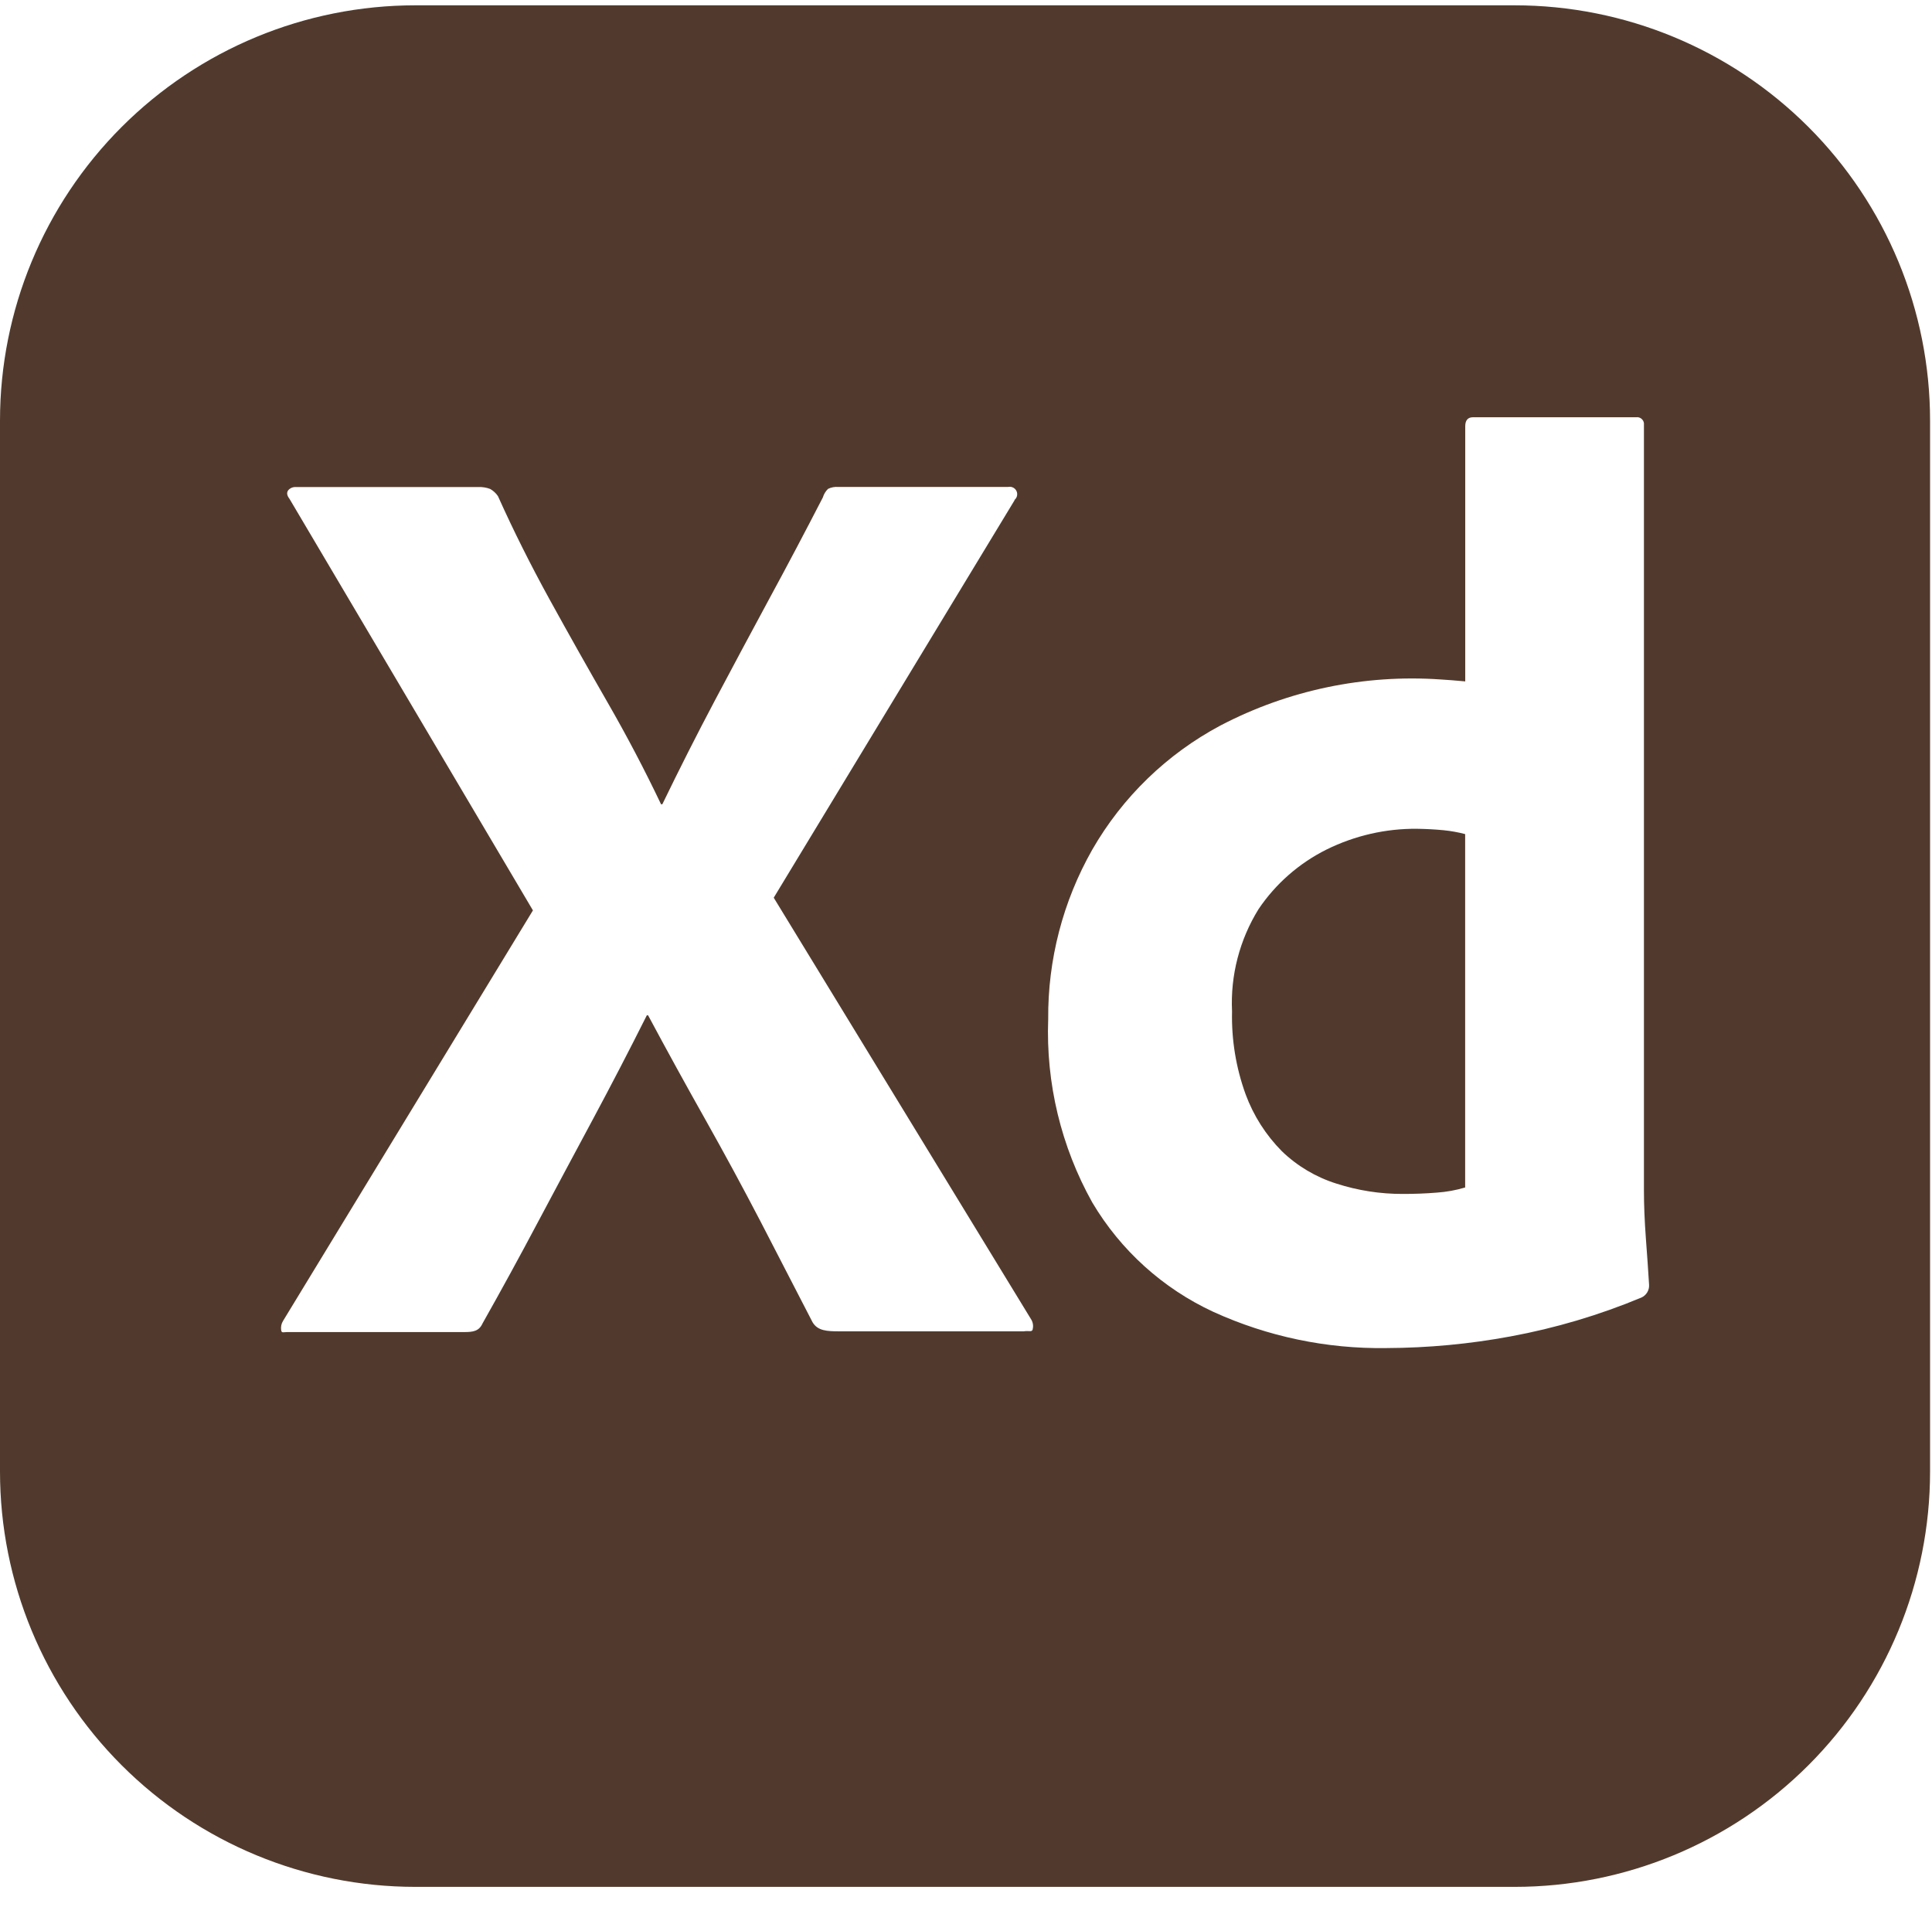
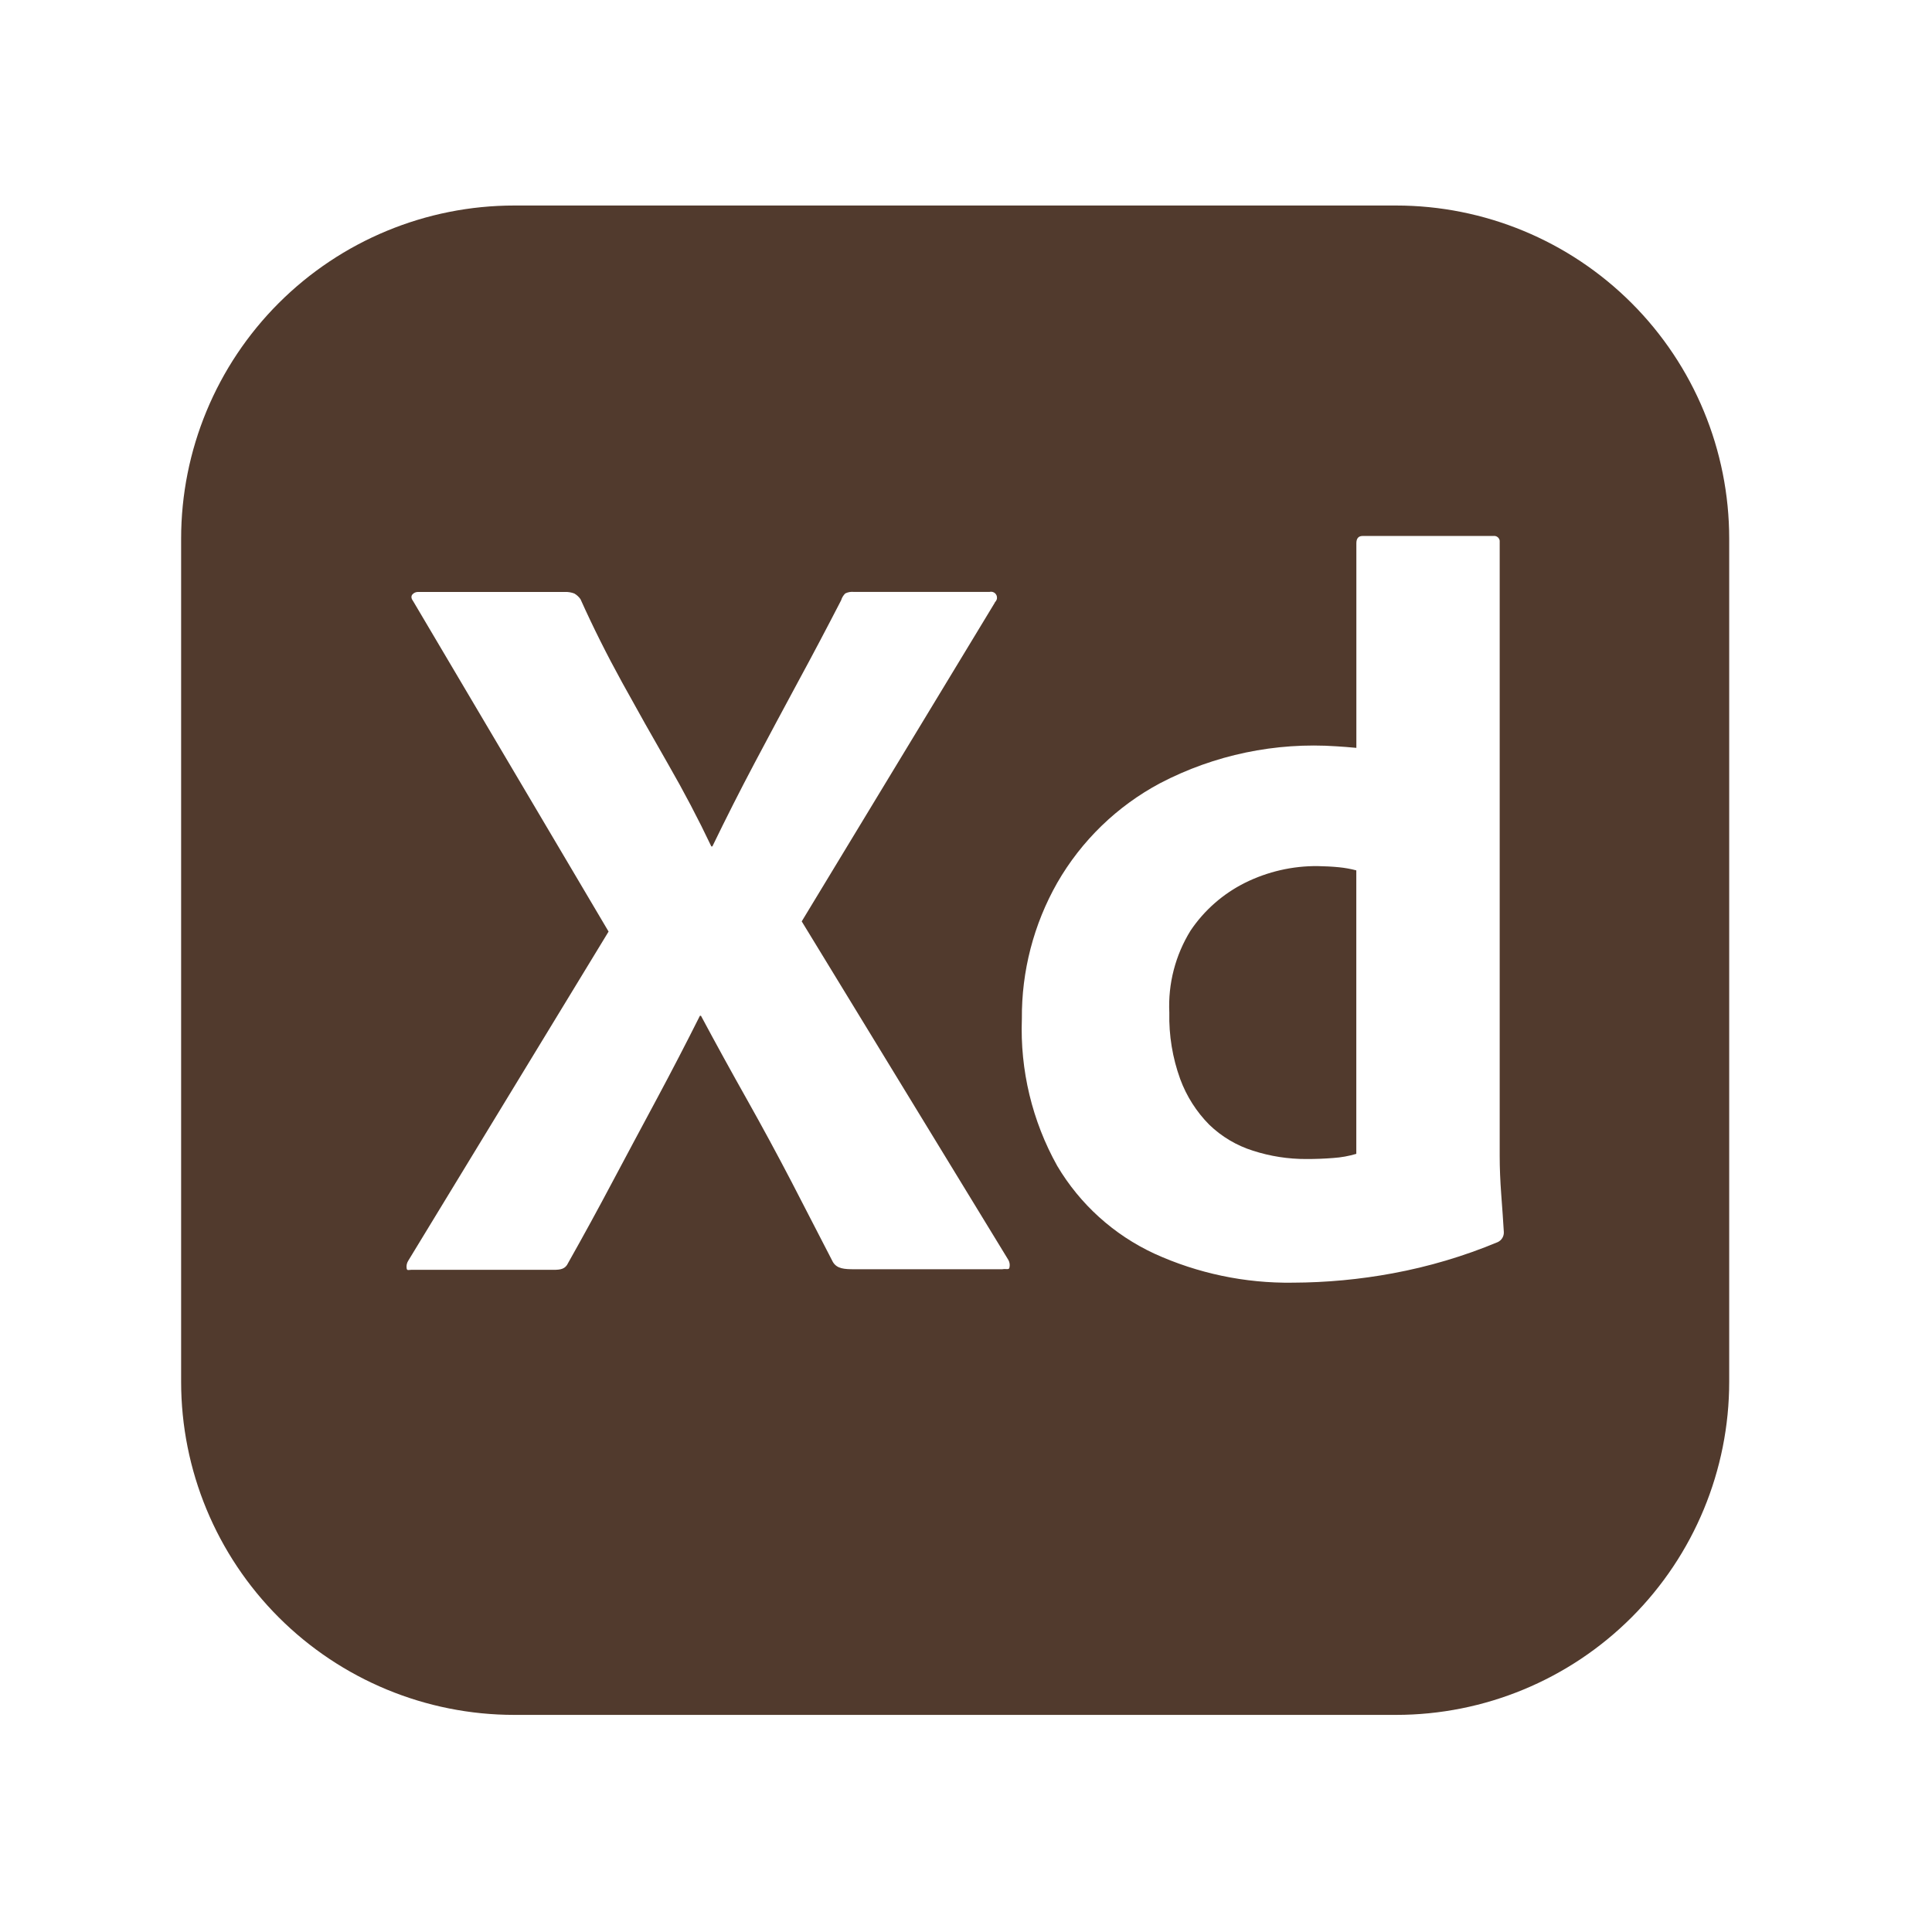
- <svg xmlns="http://www.w3.org/2000/svg" width="77" height="76" viewBox="0 0 77 76" fill="none">
-   <path d="M60.369 0.212H16.555C12.164 0.212 7.953 1.957 4.849 5.061C1.744 8.166 0 12.376 0 16.767L0 58.658C0 63.048 1.744 67.259 4.849 70.364C7.953 73.468 12.164 75.212 16.555 75.212H60.369C64.759 75.212 68.97 73.468 72.074 70.364C75.179 67.259 76.923 63.048 76.923 58.658V16.767C76.923 12.376 75.179 8.166 72.074 5.061C68.97 1.957 64.759 0.212 60.369 0.212ZM40.798 53.068H33.468C32.955 53.068 32.59 53.049 32.385 52.706C31.695 51.363 31.006 50.03 30.32 48.706C29.611 47.344 28.88 45.993 28.128 44.655C27.347 43.269 26.581 41.875 25.83 40.472H25.779C25.084 41.858 24.37 43.234 23.638 44.6C22.901 45.975 22.167 47.344 21.445 48.703C20.725 50.063 19.987 51.413 19.231 52.754C19.09 53.065 18.849 53.097 18.503 53.097H11.436C11.298 53.097 11.221 53.151 11.205 53.014C11.187 52.888 11.214 52.759 11.282 52.651L21.24 36.289L11.539 19.886C11.433 19.748 11.417 19.636 11.487 19.543C11.525 19.498 11.573 19.463 11.627 19.441C11.681 19.419 11.74 19.41 11.798 19.414H19.074C19.232 19.408 19.39 19.434 19.538 19.491C19.661 19.562 19.767 19.659 19.846 19.776C20.465 21.155 21.154 22.53 21.91 23.905C22.667 25.28 23.433 26.639 24.205 27.982C24.978 29.325 25.692 30.684 26.346 32.059H26.397C27.08 30.648 27.776 29.273 28.487 27.93C29.199 26.587 29.92 25.238 30.654 23.879C31.394 22.517 32.106 21.164 32.795 19.828C32.833 19.699 32.904 19.582 33 19.488C33.128 19.424 33.271 19.398 33.413 19.411H40.173C40.249 19.393 40.329 19.405 40.397 19.445C40.464 19.485 40.512 19.55 40.532 19.626C40.545 19.68 40.543 19.738 40.526 19.791C40.508 19.844 40.476 19.891 40.433 19.927L40.436 19.94L30.837 35.783L41.106 52.607C41.173 52.725 41.189 52.863 41.157 52.994C41.125 53.11 41.006 53.033 40.798 53.068ZM65.417 51.722C63.739 52.421 61.992 52.94 60.205 53.27C58.57 53.574 56.91 53.729 55.247 53.735C52.872 53.77 50.52 53.277 48.359 52.292C46.346 51.36 44.663 49.839 43.532 47.93C42.289 45.703 41.682 43.178 41.776 40.629C41.757 38.261 42.362 35.929 43.532 33.869C44.737 31.771 46.509 30.055 48.644 28.918C51.343 27.507 54.379 26.873 57.417 27.084C57.692 27.1 58.019 27.126 58.397 27.161V16.994C58.397 16.754 58.5 16.632 58.708 16.632H65.208C65.281 16.622 65.354 16.641 65.412 16.685C65.47 16.729 65.509 16.794 65.519 16.866C65.522 16.892 65.522 16.918 65.519 16.943V47.446C65.519 48.033 65.545 48.667 65.596 49.357C65.647 50.042 65.692 50.661 65.724 51.212C65.731 51.319 65.705 51.424 65.65 51.515C65.595 51.606 65.514 51.678 65.417 51.722ZM57.542 33.094C57.83 33.123 58.115 33.174 58.394 33.248V47.334C58.025 47.444 57.644 47.513 57.26 47.539C56.813 47.575 56.365 47.592 55.917 47.591C55.014 47.595 54.116 47.455 53.256 47.177C52.444 46.921 51.702 46.48 51.09 45.889C50.451 45.245 49.958 44.471 49.644 43.619C49.26 42.561 49.077 41.441 49.103 40.315C49.035 38.88 49.404 37.459 50.16 36.238C50.843 35.225 51.776 34.408 52.869 33.863C53.99 33.309 55.228 33.023 56.481 33.036C56.837 33.042 57.189 33.059 57.542 33.094Z" fill="#513A2D" />
+ <svg xmlns="http://www.w3.org/2000/svg" width="96" height="96" viewBox="0 0 96 96" fill="none">
+   <path d="M69.369 10.212H25.555C21.164 10.212 16.953 11.957 13.849 15.061C10.744 18.166 9 22.376 9 26.767L9 68.658C9 73.048 10.744 77.259 13.849 80.364C16.953 83.468 21.164 85.212 25.555 85.212H69.369C73.759 85.212 77.97 83.468 81.074 80.364C84.179 77.259 85.923 73.048 85.923 68.658V26.767C85.923 22.376 84.179 18.166 81.074 15.061C77.97 11.957 73.759 10.212 69.369 10.212ZM49.798 63.068H42.468C41.955 63.068 41.59 63.049 41.385 62.706C40.696 61.363 40.006 60.03 39.321 58.706C38.611 57.344 37.88 55.993 37.128 54.655C36.347 53.269 35.581 51.875 34.83 50.472H34.779C34.084 51.858 33.37 53.234 32.638 54.6C31.901 55.975 31.167 57.344 30.445 58.703C29.725 60.063 28.987 61.413 28.231 62.754C28.09 63.065 27.849 63.097 27.503 63.097H20.436C20.298 63.097 20.221 63.151 20.205 63.014C20.187 62.888 20.214 62.759 20.282 62.651L30.24 46.289L20.538 29.886C20.433 29.748 20.417 29.636 20.487 29.543C20.525 29.498 20.573 29.463 20.627 29.441C20.681 29.419 20.74 29.41 20.798 29.414H28.074C28.232 29.408 28.39 29.434 28.538 29.491C28.661 29.562 28.767 29.659 28.846 29.776C29.465 31.155 30.154 32.53 30.91 33.905C31.667 35.28 32.433 36.639 33.205 37.982C33.978 39.325 34.692 40.684 35.346 42.059H35.397C36.08 40.648 36.776 39.273 37.487 37.93C38.199 36.587 38.92 35.238 39.654 33.879C40.394 32.517 41.106 31.164 41.795 29.828C41.833 29.699 41.904 29.582 42 29.488C42.128 29.424 42.271 29.398 42.413 29.411H49.173C49.249 29.393 49.329 29.405 49.397 29.445C49.464 29.485 49.512 29.55 49.532 29.626C49.545 29.68 49.543 29.738 49.526 29.791C49.508 29.844 49.476 29.891 49.433 29.927L49.436 29.94L39.837 45.783L50.106 62.607C50.173 62.725 50.189 62.863 50.157 62.994C50.125 63.11 50.006 63.033 49.798 63.068ZM74.417 61.722C72.739 62.421 70.992 62.94 69.205 63.27C67.57 63.574 65.91 63.729 64.247 63.735C61.872 63.77 59.52 63.277 57.359 62.292C55.346 61.36 53.663 59.839 52.532 57.93C51.289 55.703 50.682 53.178 50.776 50.629C50.757 48.261 51.362 45.929 52.532 43.869C53.737 41.771 55.509 40.055 57.644 38.917C60.343 37.507 63.379 36.873 66.417 37.084C66.692 37.1 67.019 37.126 67.397 37.161V26.994C67.397 26.754 67.5 26.632 67.708 26.632H74.208C74.281 26.622 74.354 26.641 74.412 26.685C74.47 26.729 74.509 26.794 74.519 26.866C74.522 26.892 74.522 26.918 74.519 26.943V57.446C74.519 58.033 74.545 58.667 74.596 59.357C74.647 60.042 74.692 60.661 74.724 61.212C74.731 61.319 74.705 61.424 74.65 61.515C74.595 61.606 74.514 61.678 74.417 61.722ZM66.542 43.094C66.83 43.123 67.115 43.174 67.394 43.248V57.334C67.025 57.444 66.644 57.513 66.26 57.539C65.813 57.575 65.365 57.592 64.917 57.591C64.014 57.595 63.116 57.455 62.256 57.177C61.444 56.921 60.702 56.48 60.09 55.889C59.451 55.245 58.958 54.471 58.644 53.619C58.26 52.561 58.077 51.441 58.103 50.315C58.035 48.88 58.404 47.459 59.16 46.238C59.843 45.225 60.776 44.408 61.869 43.863C62.99 43.309 64.228 43.023 65.481 43.036C65.837 43.042 66.189 43.059 66.542 43.094Z" fill="#513A2D" />
</svg>
